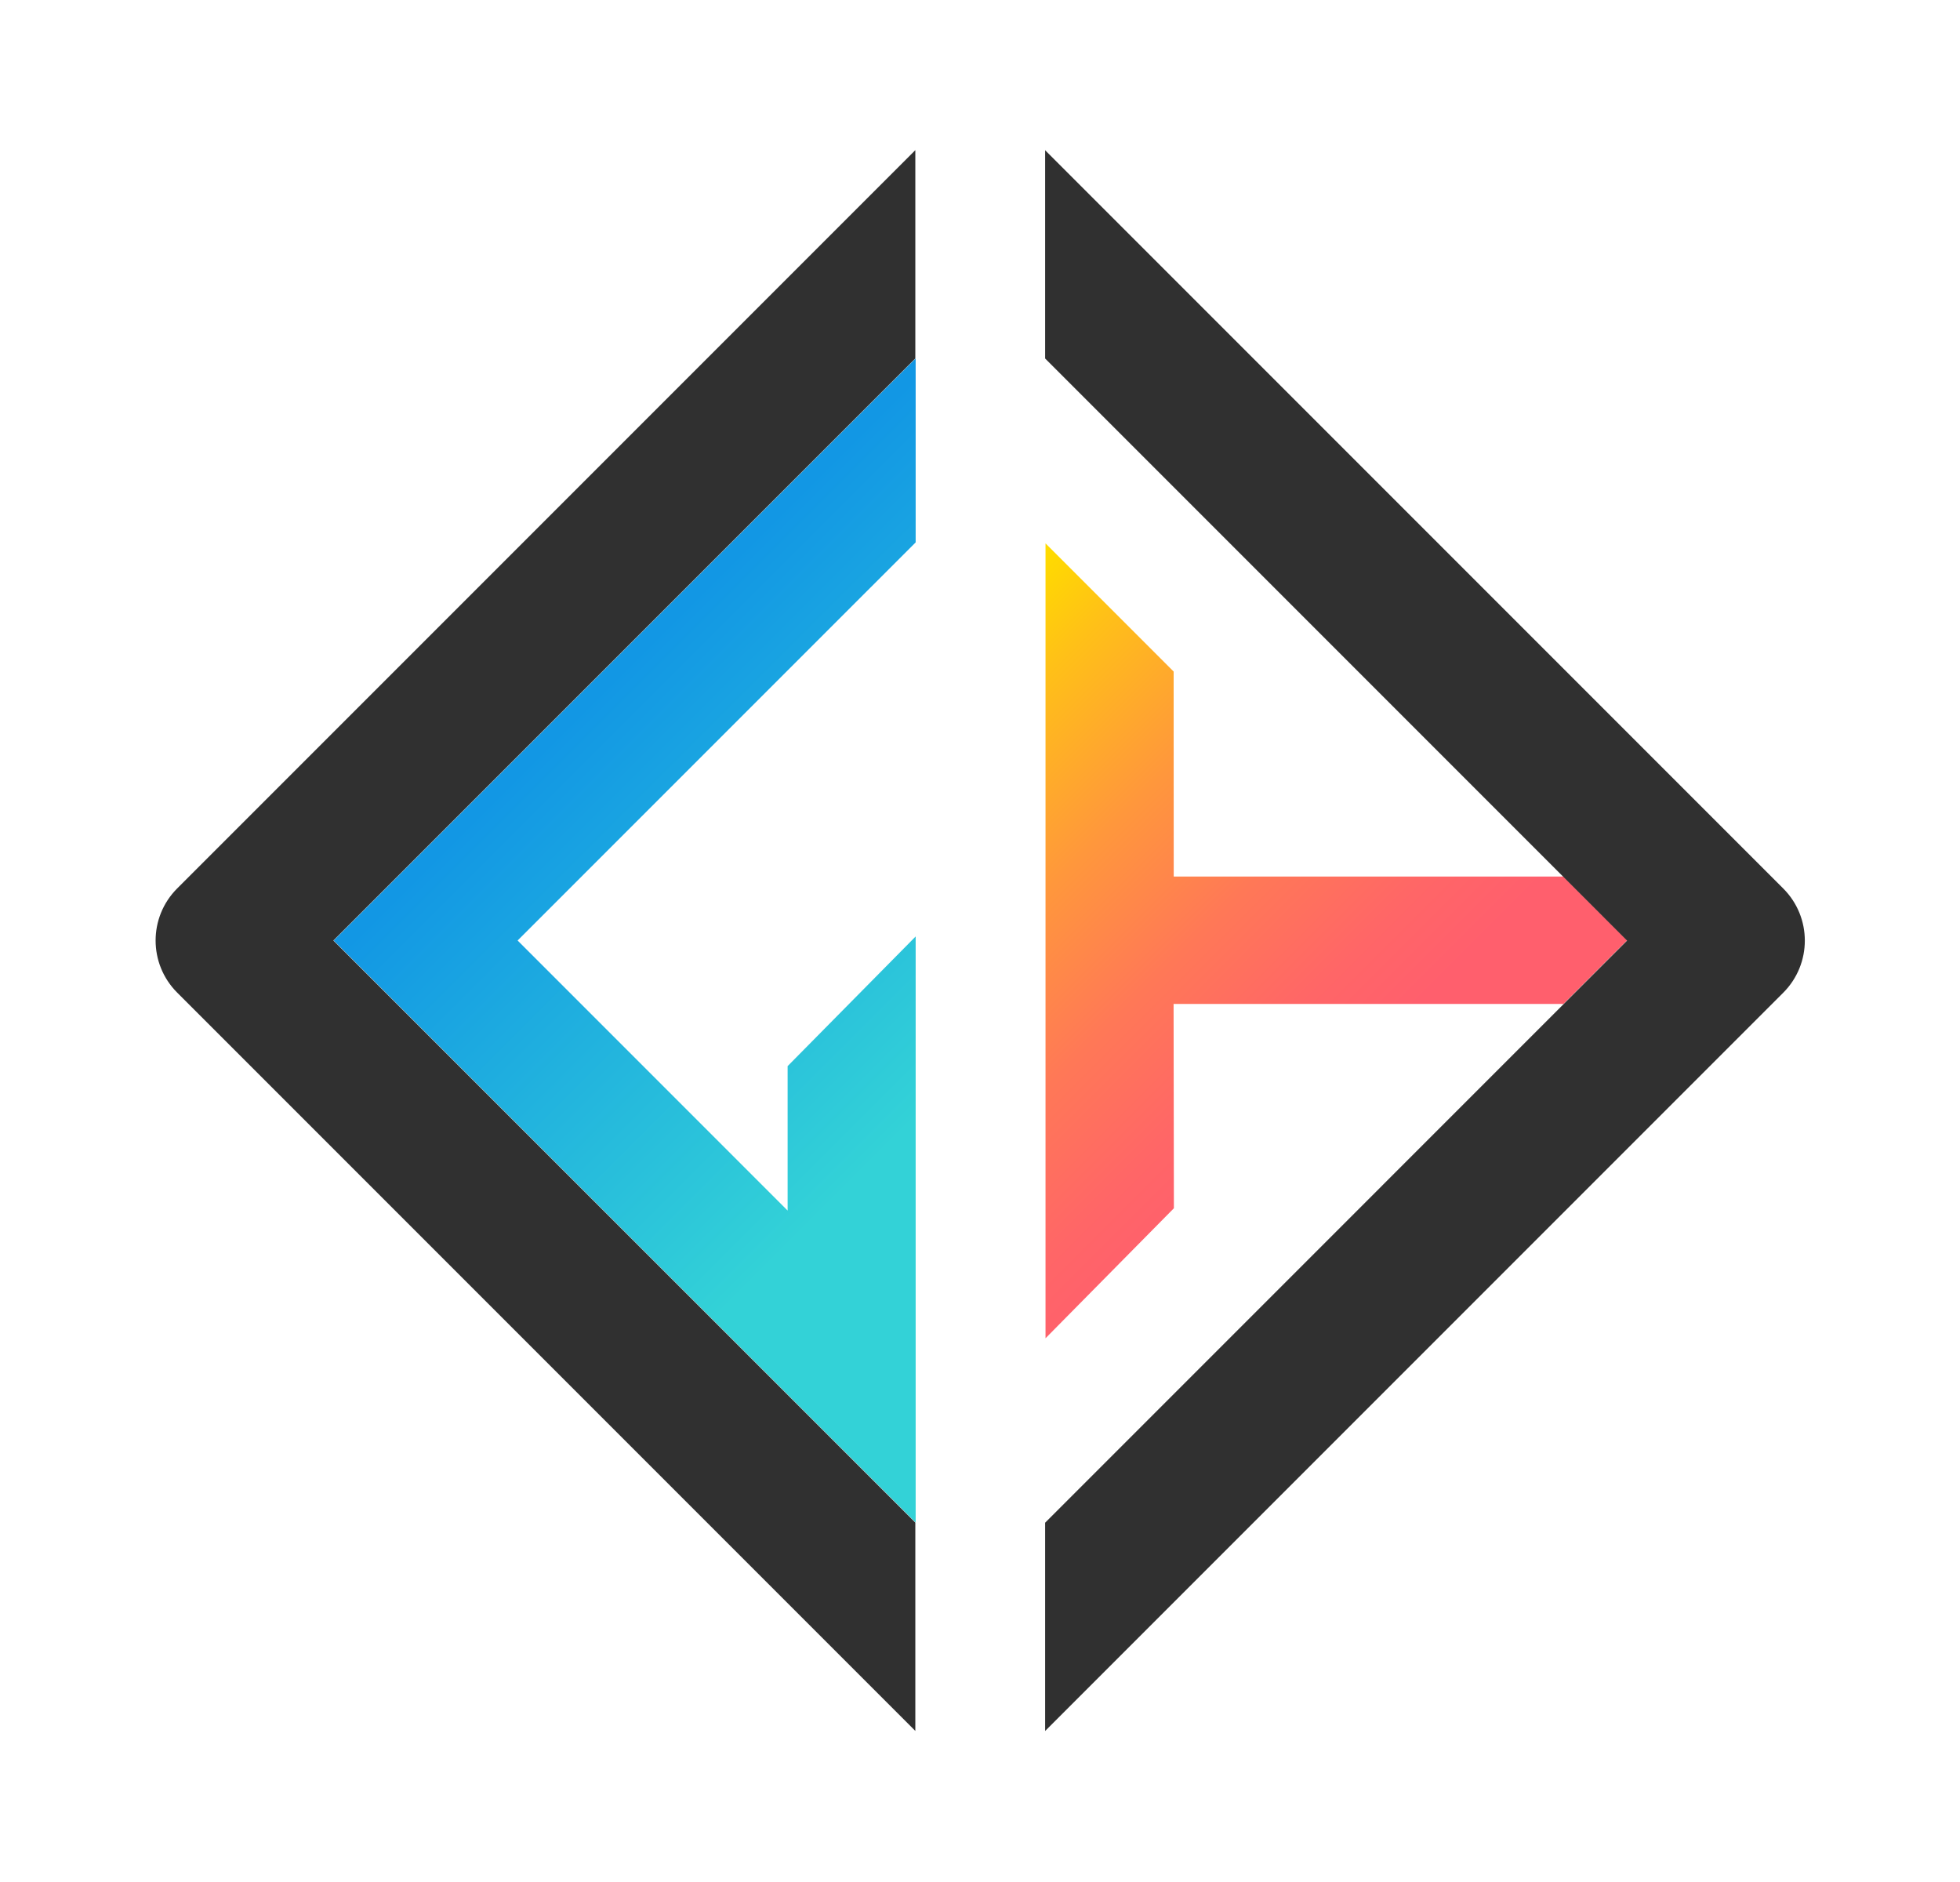
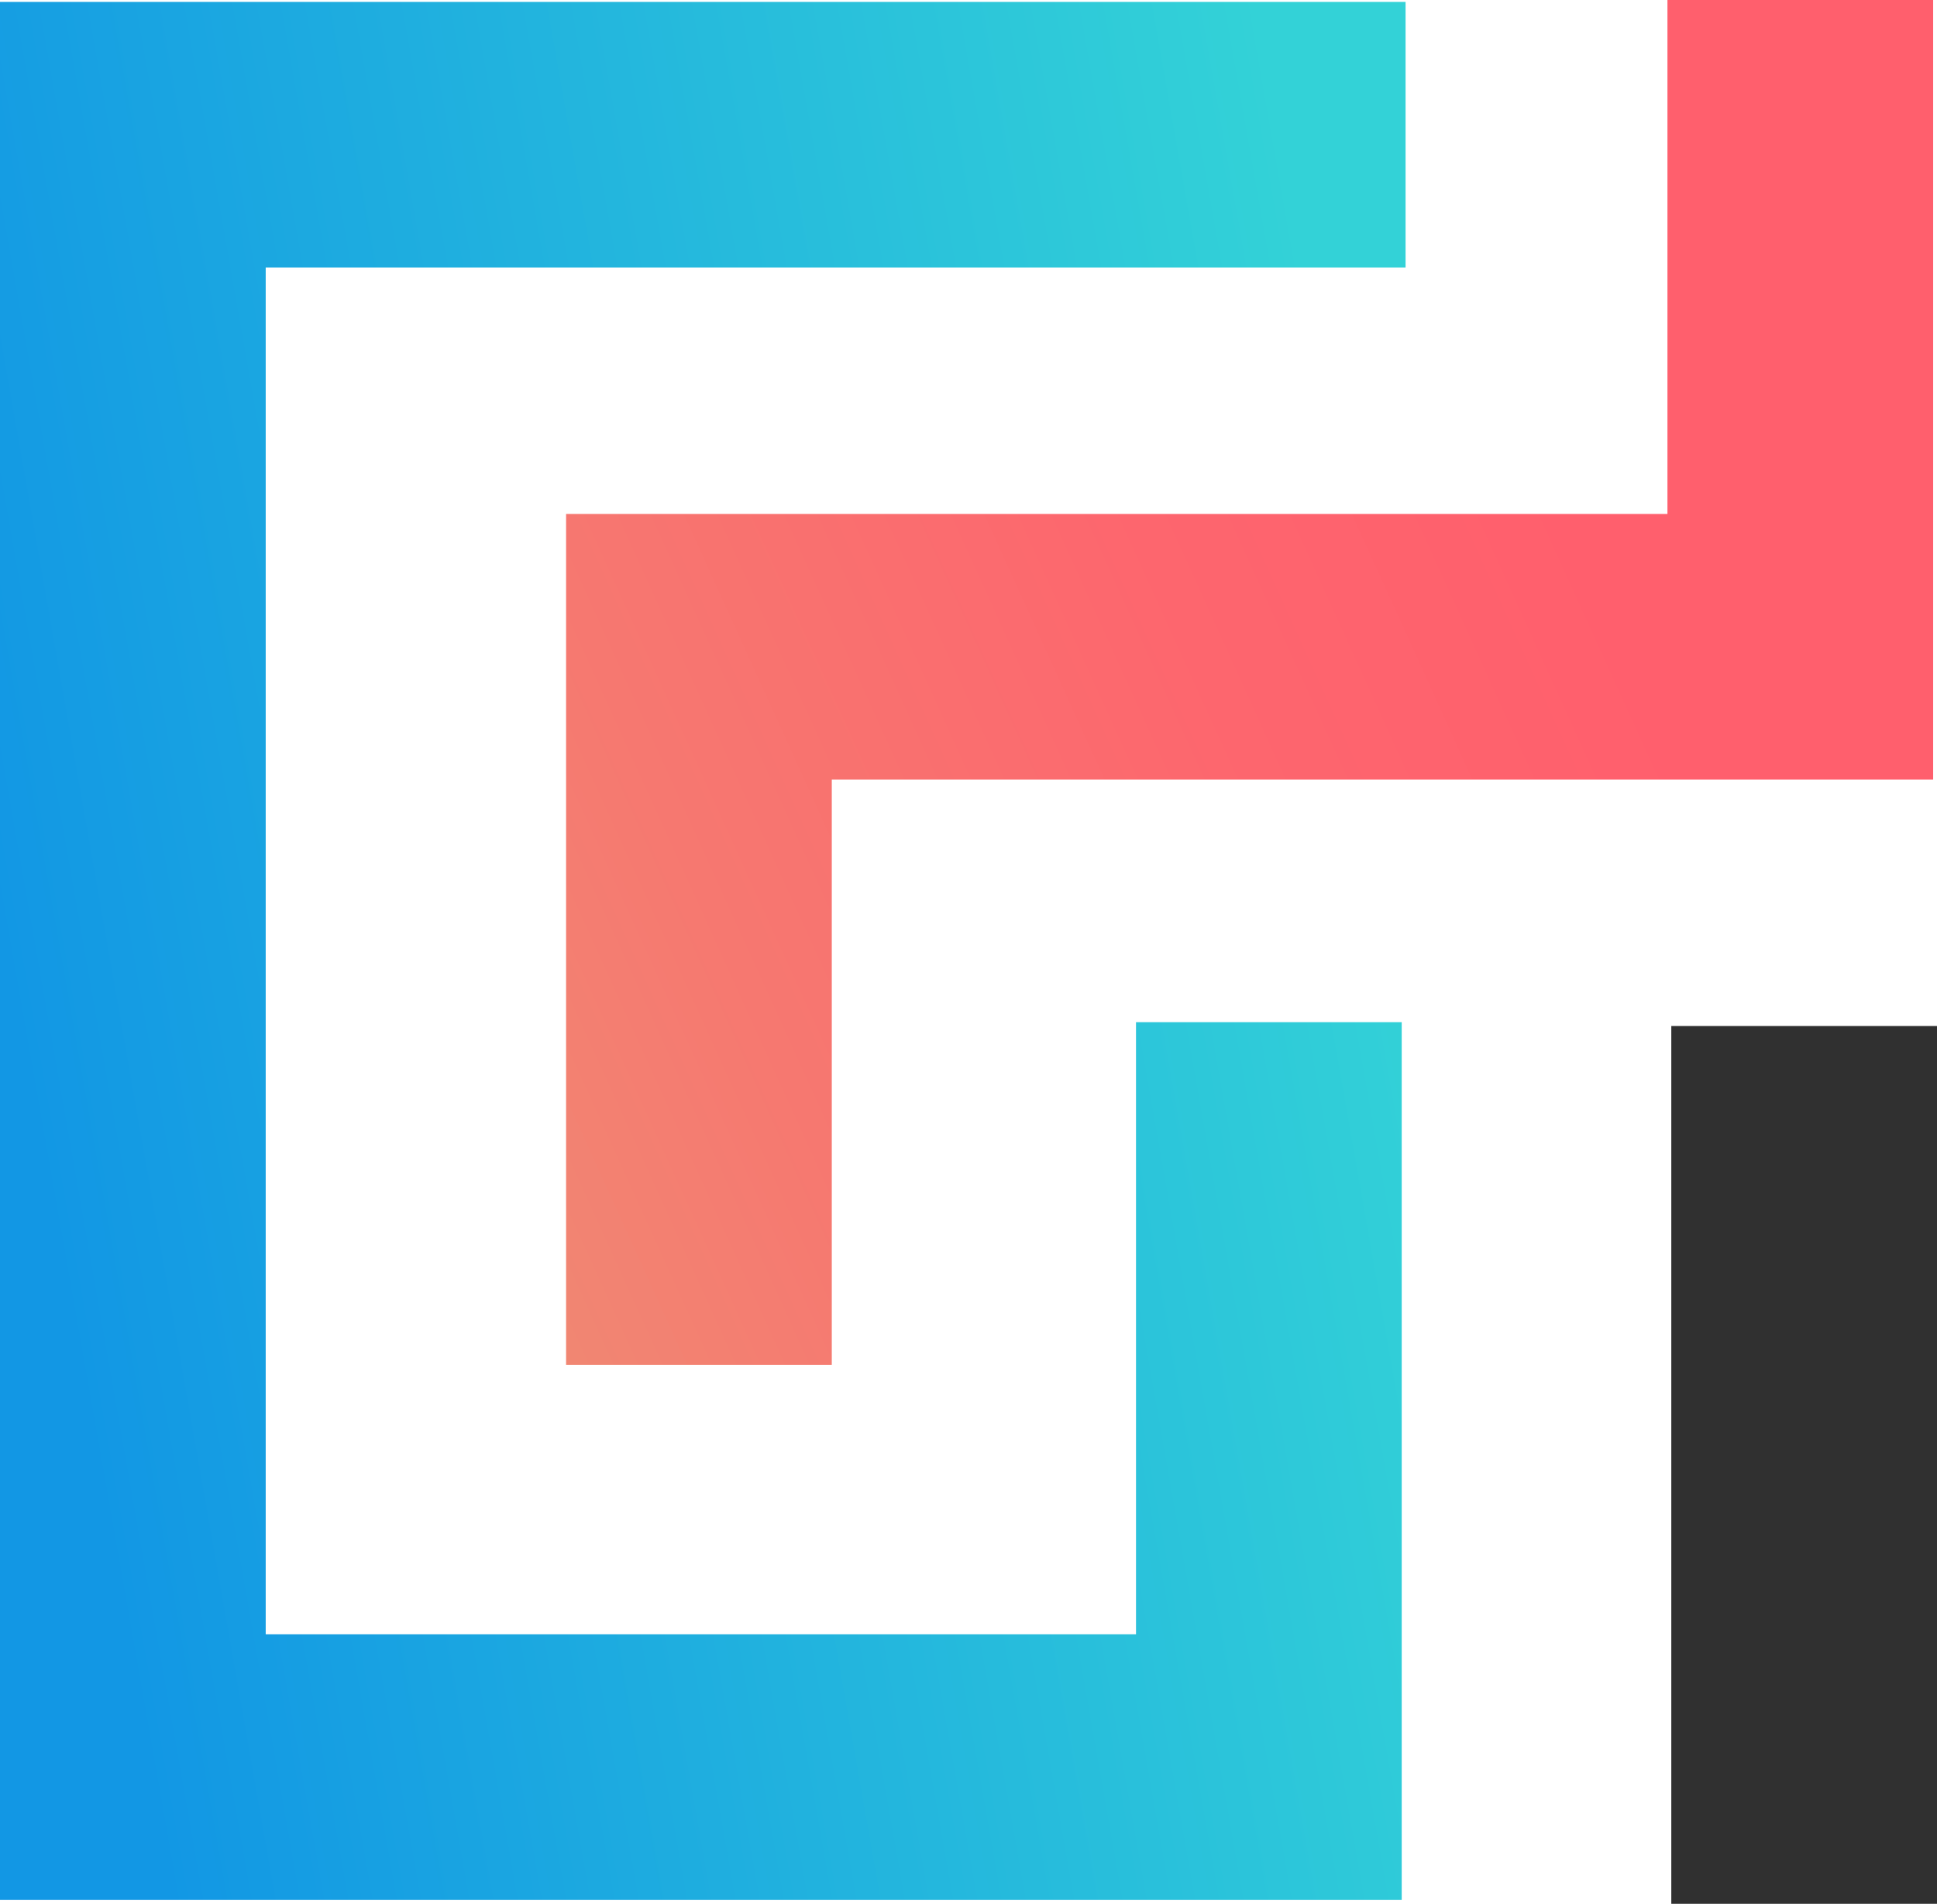
- <svg xmlns="http://www.w3.org/2000/svg" viewBox="0 0 713.78 685.16">
+ <svg xmlns="http://www.w3.org/2000/svg" id="Calque_1" data-name="Calque 1" viewBox="0 0 991.15 974.4">
  <defs>
-     <style>.cls-1{fill:url(#Dégradé_sans_nom_49);}.cls-2{fill:url(#Dégradé_sans_nom_11);}.cls-3{fill:#303030;}</style>
-     <linearGradient id="Dégradé_sans_nom_49" x1="477.08" y1="405.22" x2="327.29" y2="255.43" gradientUnits="userSpaceOnUse">
-       <stop offset="0" stop-color="#ff5f6d" />
-       <stop offset="0.14" stop-color="#ff6667" />
-       <stop offset="0.35" stop-color="#ff7857" />
-       <stop offset="0.59" stop-color="#ff973c" />
-       <stop offset="0.86" stop-color="#ffc117" />
-       <stop offset="1" stop-color="#ffdb00" />
-     </linearGradient>
-     <linearGradient id="Dégradé_sans_nom_11" x1="230.49" y1="239.46" x2="366.12" y2="375.09" gradientUnits="userSpaceOnUse">
+     <style>.cls-1{fill:url(#Dégradé_sans_nom_11);}.cls-2{fill:url(#Dégradé_sans_nom_6);}.cls-3{fill:#303030;}</style>
+     <linearGradient id="Dégradé_sans_nom_11" x1="10.78" y1="547.94" x2="719.11" y2="423.25" gradientUnits="userSpaceOnUse">
      <stop offset="0" stop-color="#1297e4" />
      <stop offset="1" stop-color="#33d2d7" />
    </linearGradient>
+     <linearGradient id="Dégradé_sans_nom_6" x1="807.6" y1="272.92" x2="170.64" y2="562.09" gradientUnits="userSpaceOnUse">
+       <stop offset="0" stop-color="#ff5f6d" />
+       <stop offset="0.29" stop-color="#fd666e" />
+       <stop offset="0.69" stop-color="#f67870" />
+       <stop offset="1" stop-color="#ef8b73" />
+     </linearGradient>
  </defs>
-   <g id="Calque_6" data-name="Calque 6">
-     <polygon class="cls-1" points="427.39 365.53 569.38 365.53 592.58 342.34 569.38 319.15 427.44 319.15 427.41 244.44 427.36 244.46 427.36 244.46 380.75 197.84 380.75 342.78 380.75 487.26 427.5 439.92 427.39 365.53" />
-     <polygon class="cls-2" points="286.83 388.17 286.83 440.76 188.5 342.43 333.46 197.48 333.46 130.48 121.51 342.43 333.46 554.37 333.46 554.37 333.46 493.57 333.46 487.38 333.46 340.96 286.83 388.17" />
-     <path class="cls-3" d="M380.61,630.24h0L649.42,361.43a26.82,26.82,0,0,0,0-37.92L380.61,54.7h0v75.83L592.54,342.47,380.61,554.41Z" />
-     <path class="cls-3" d="M333.34,54.67h0L64.52,323.48a26.82,26.82,0,0,0,0,37.92L333.34,630.22h0V554.38L121.4,342.44,333.34,130.5Z" />
-   </g>
+   <polygon class="cls-1" points="717.25 972.43 0 972.43 0 0.98 719.22 0.98 719.22 136.95 135.96 136.95 135.96 836.47 581.29 836.47 581.29 523.16 717.25 523.16 717.25 972.43" />
+   <polygon class="cls-2" points="425.62 698.53 289.66 698.53 289.66 263.06 853.22 263.06 853.22 0 989.18 0 989.18 399.02 425.62 399.02 425.62 698.53" />
+   <rect class="cls-3" x="855.19" y="525.13" width="135.96" height="449.27" />
</svg>
